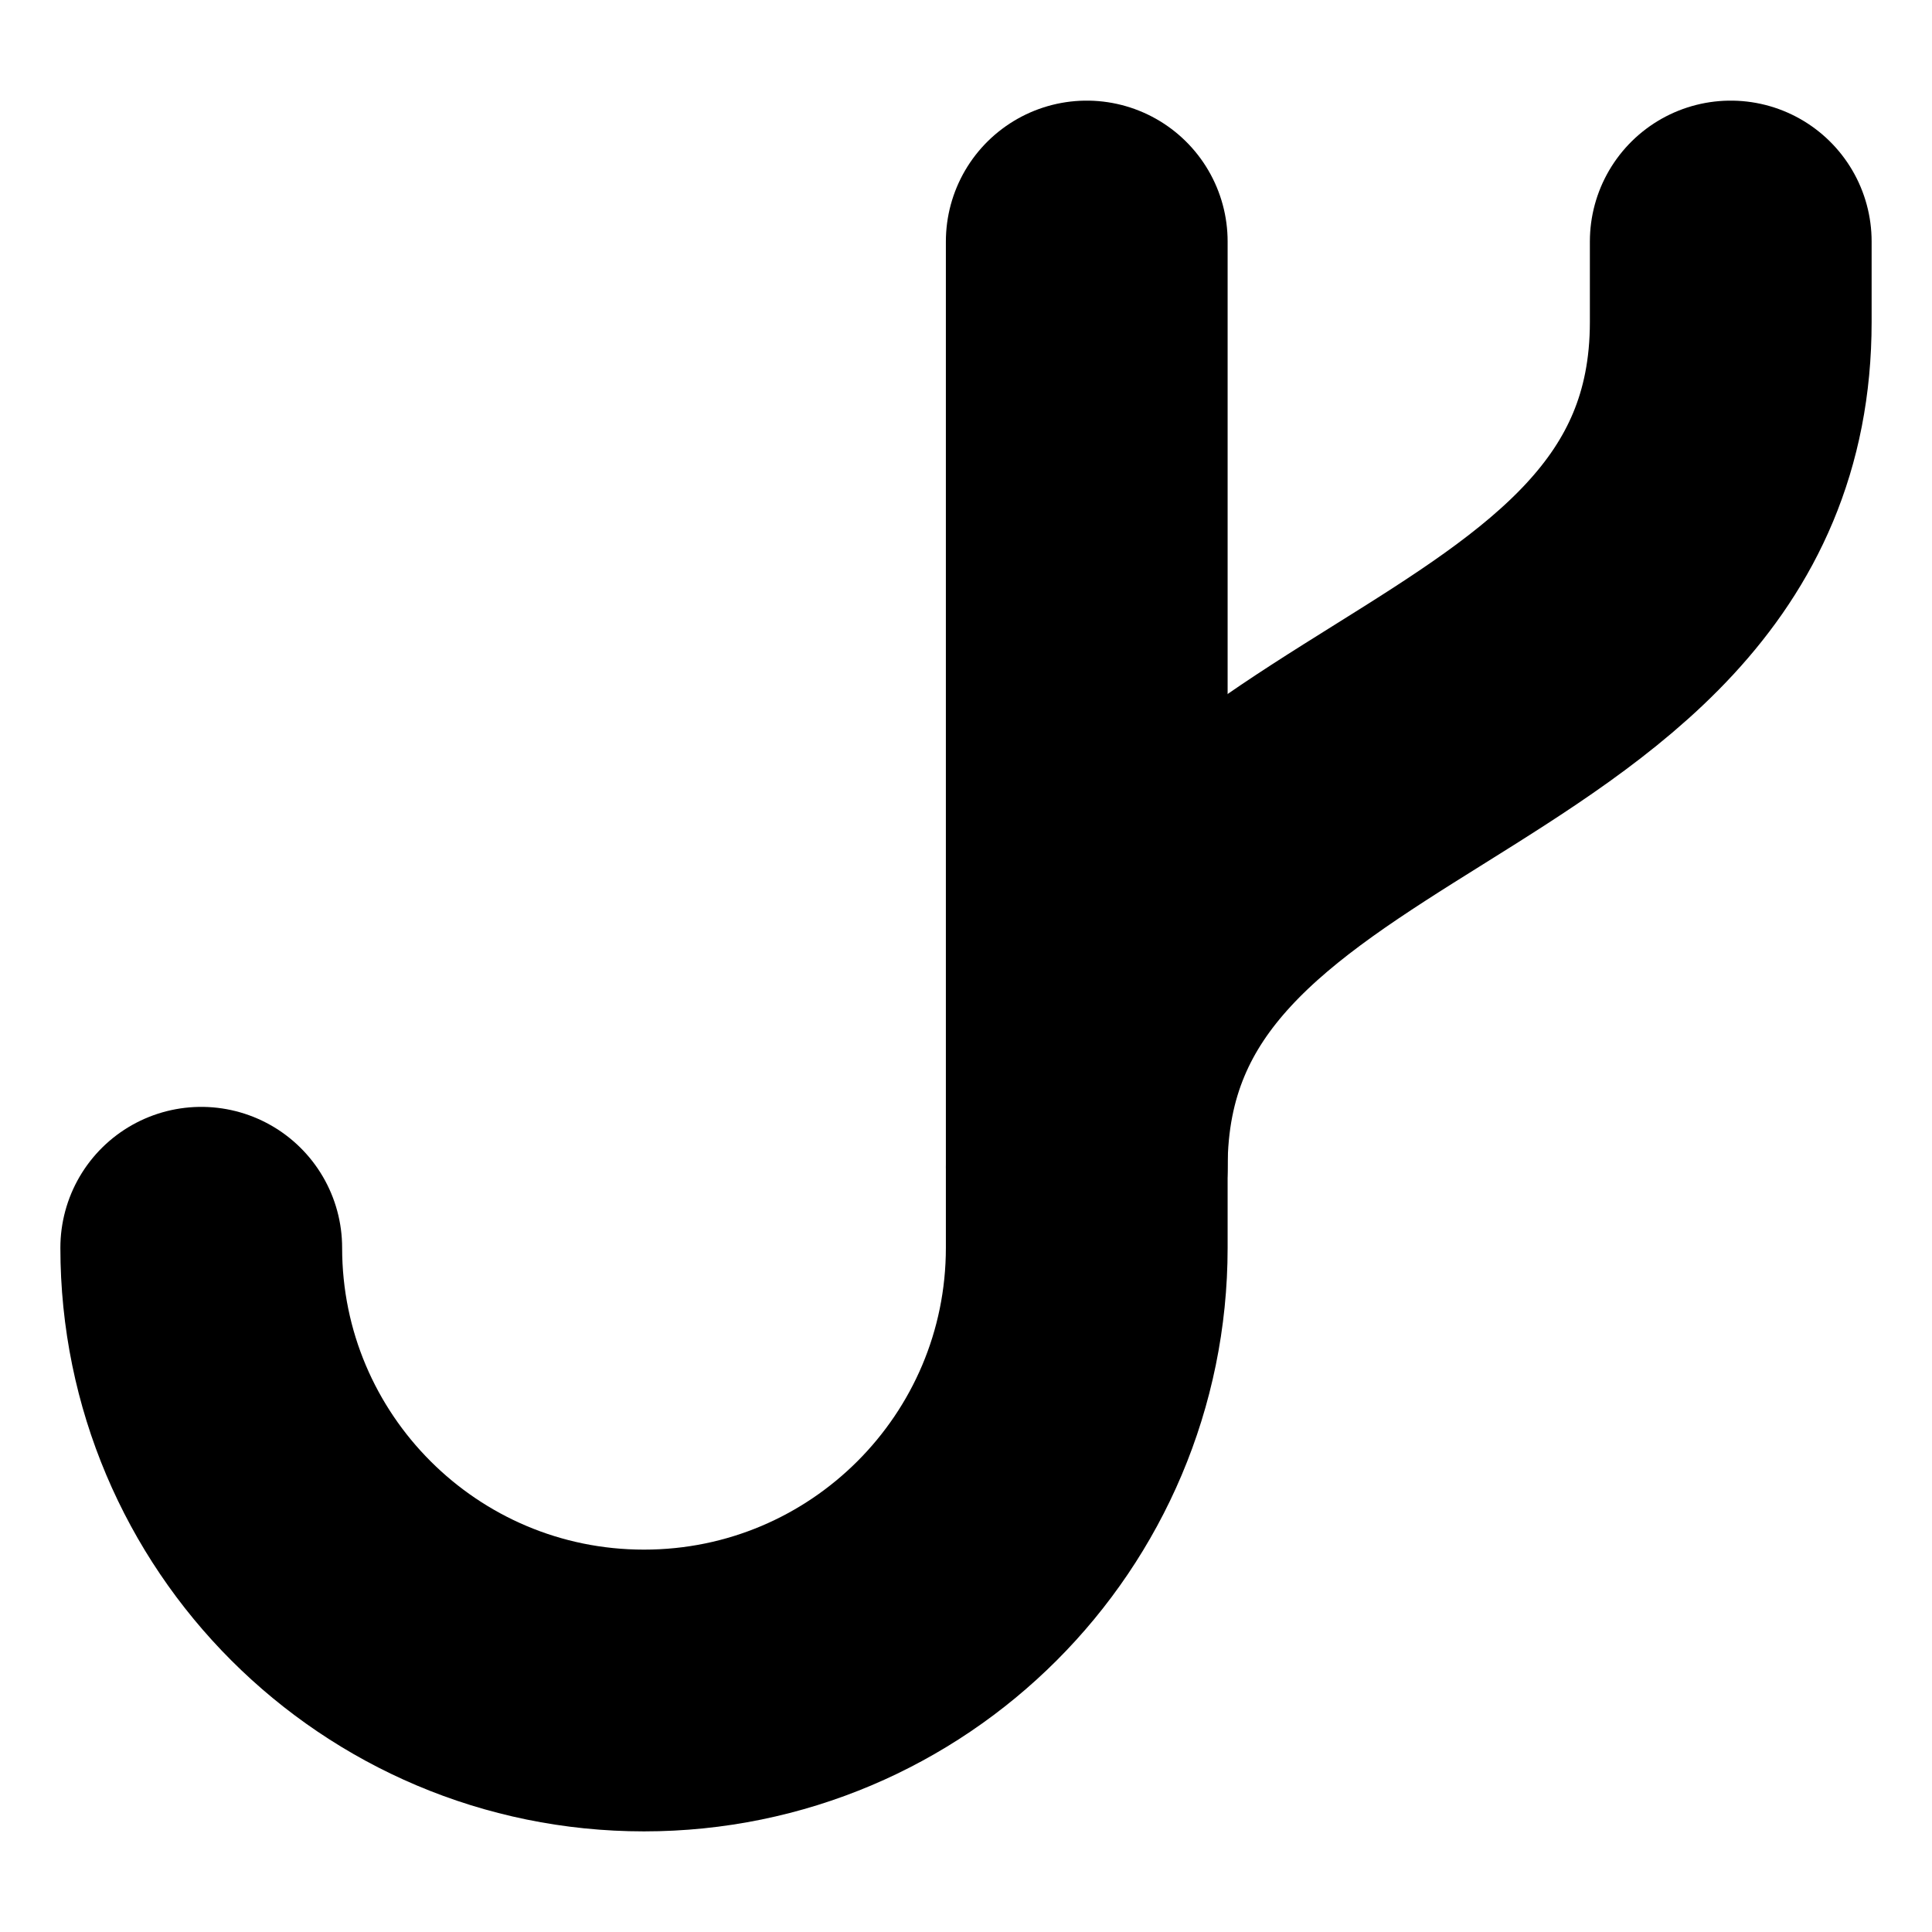
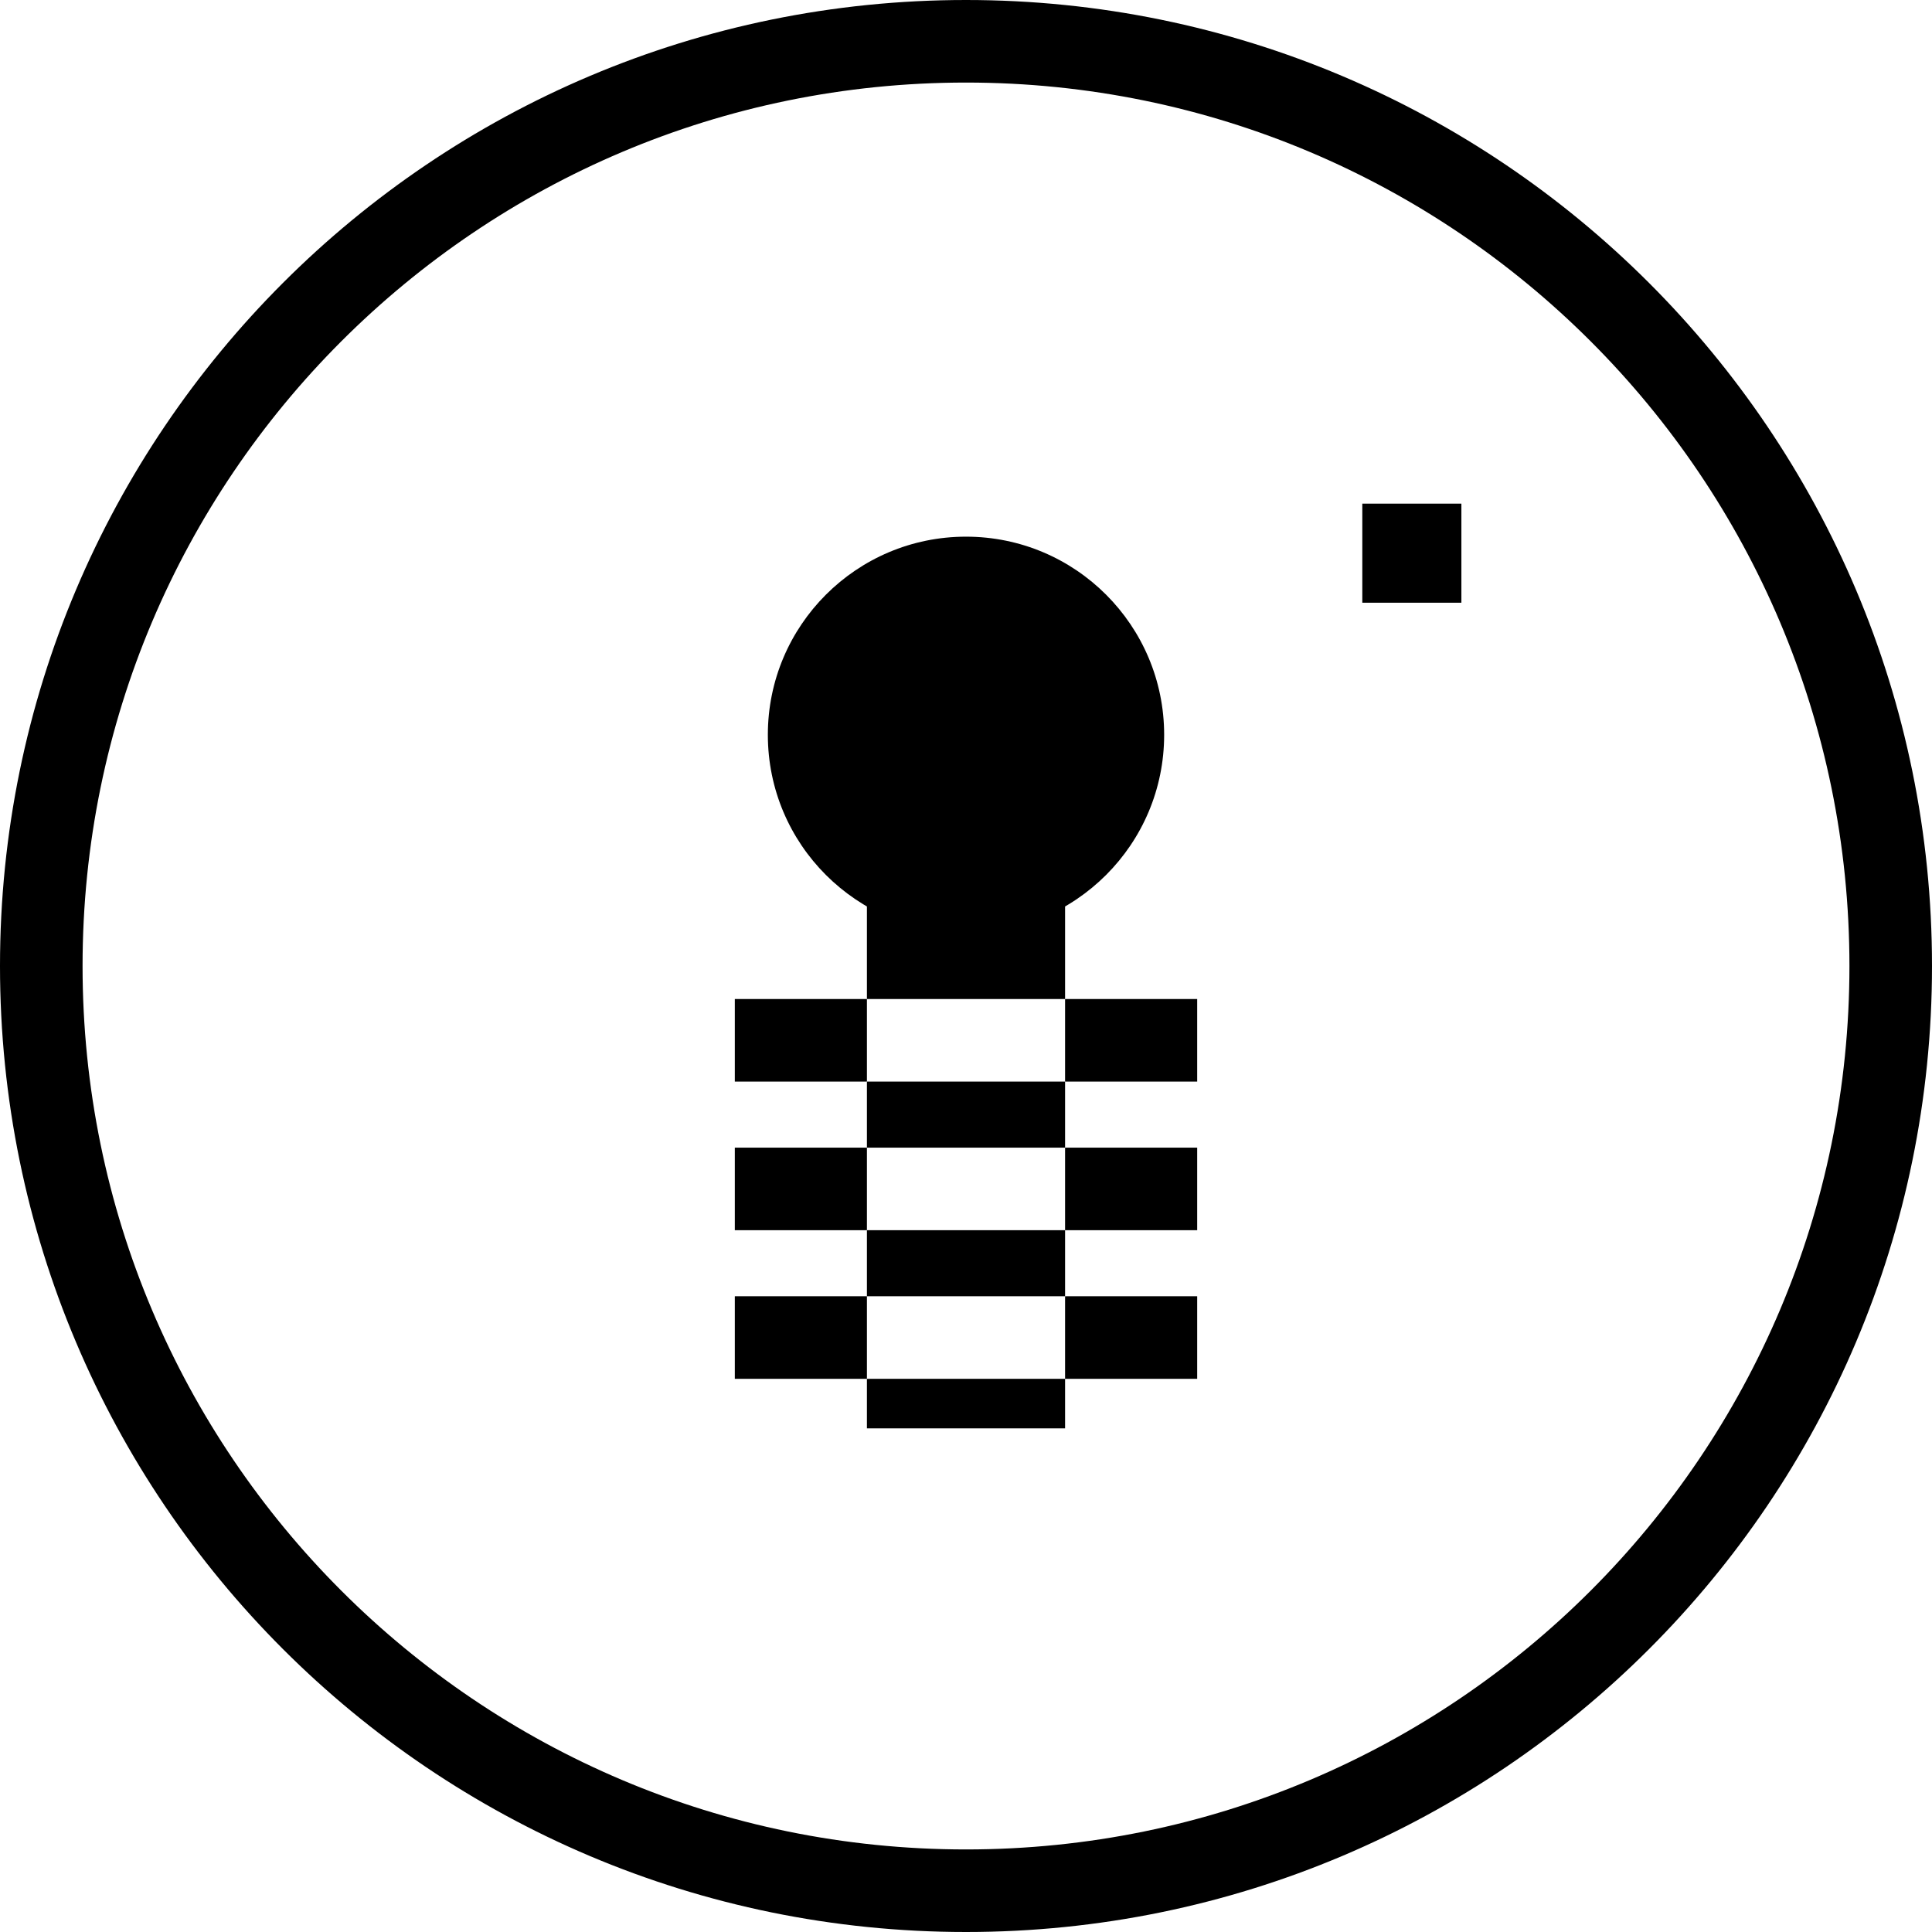
- <svg xmlns="http://www.w3.org/2000/svg" viewBox="7 7 48 48" role="img" aria-label="Junction">
-   <path d="M34 13v25a11 11 0 0 1-22 0" fill="none" stroke="#000" stroke-width="7.0" stroke-linecap="round" />
-   <path d="M34 36c0-11 16-10 16-21v-2" fill="none" stroke="#000" stroke-width="7.0" stroke-linecap="round" />
+ <svg xmlns="http://www.w3.org/2000/svg" viewBox="2.75 2.75 58.5 58.5" role="img" aria-label="Warding">
+   <circle cx="32" cy="32" r="28" fill="none" stroke="#000" stroke-width="2.5" />
+   <circle cx="32" cy="25" r="6" fill="#000" />
+   <path d="M29 28h6v5h-6zM29 35.5h6v2h-6zM29 40h6v2h-6zM29 44.5h6v1.5h-6z" fill="#000" />
+   <rect x="25" y="33" width="4" height="2.5" fill="#000" />
+   <rect x="35" y="33" width="4" height="2.5" fill="#000" />
+   <rect x="25" y="37.5" width="4" height="2.5" fill="#000" />
+   <rect x="35" y="37.5" width="4" height="2.5" fill="#000" />
+   <rect x="25" y="42" width="4" height="2.5" fill="#000" />
+   <rect x="35" y="42" width="4" height="2.5" fill="#000" />
+   <rect x="44" y="18" width="3" height="3" fill="#000" />
</svg>
